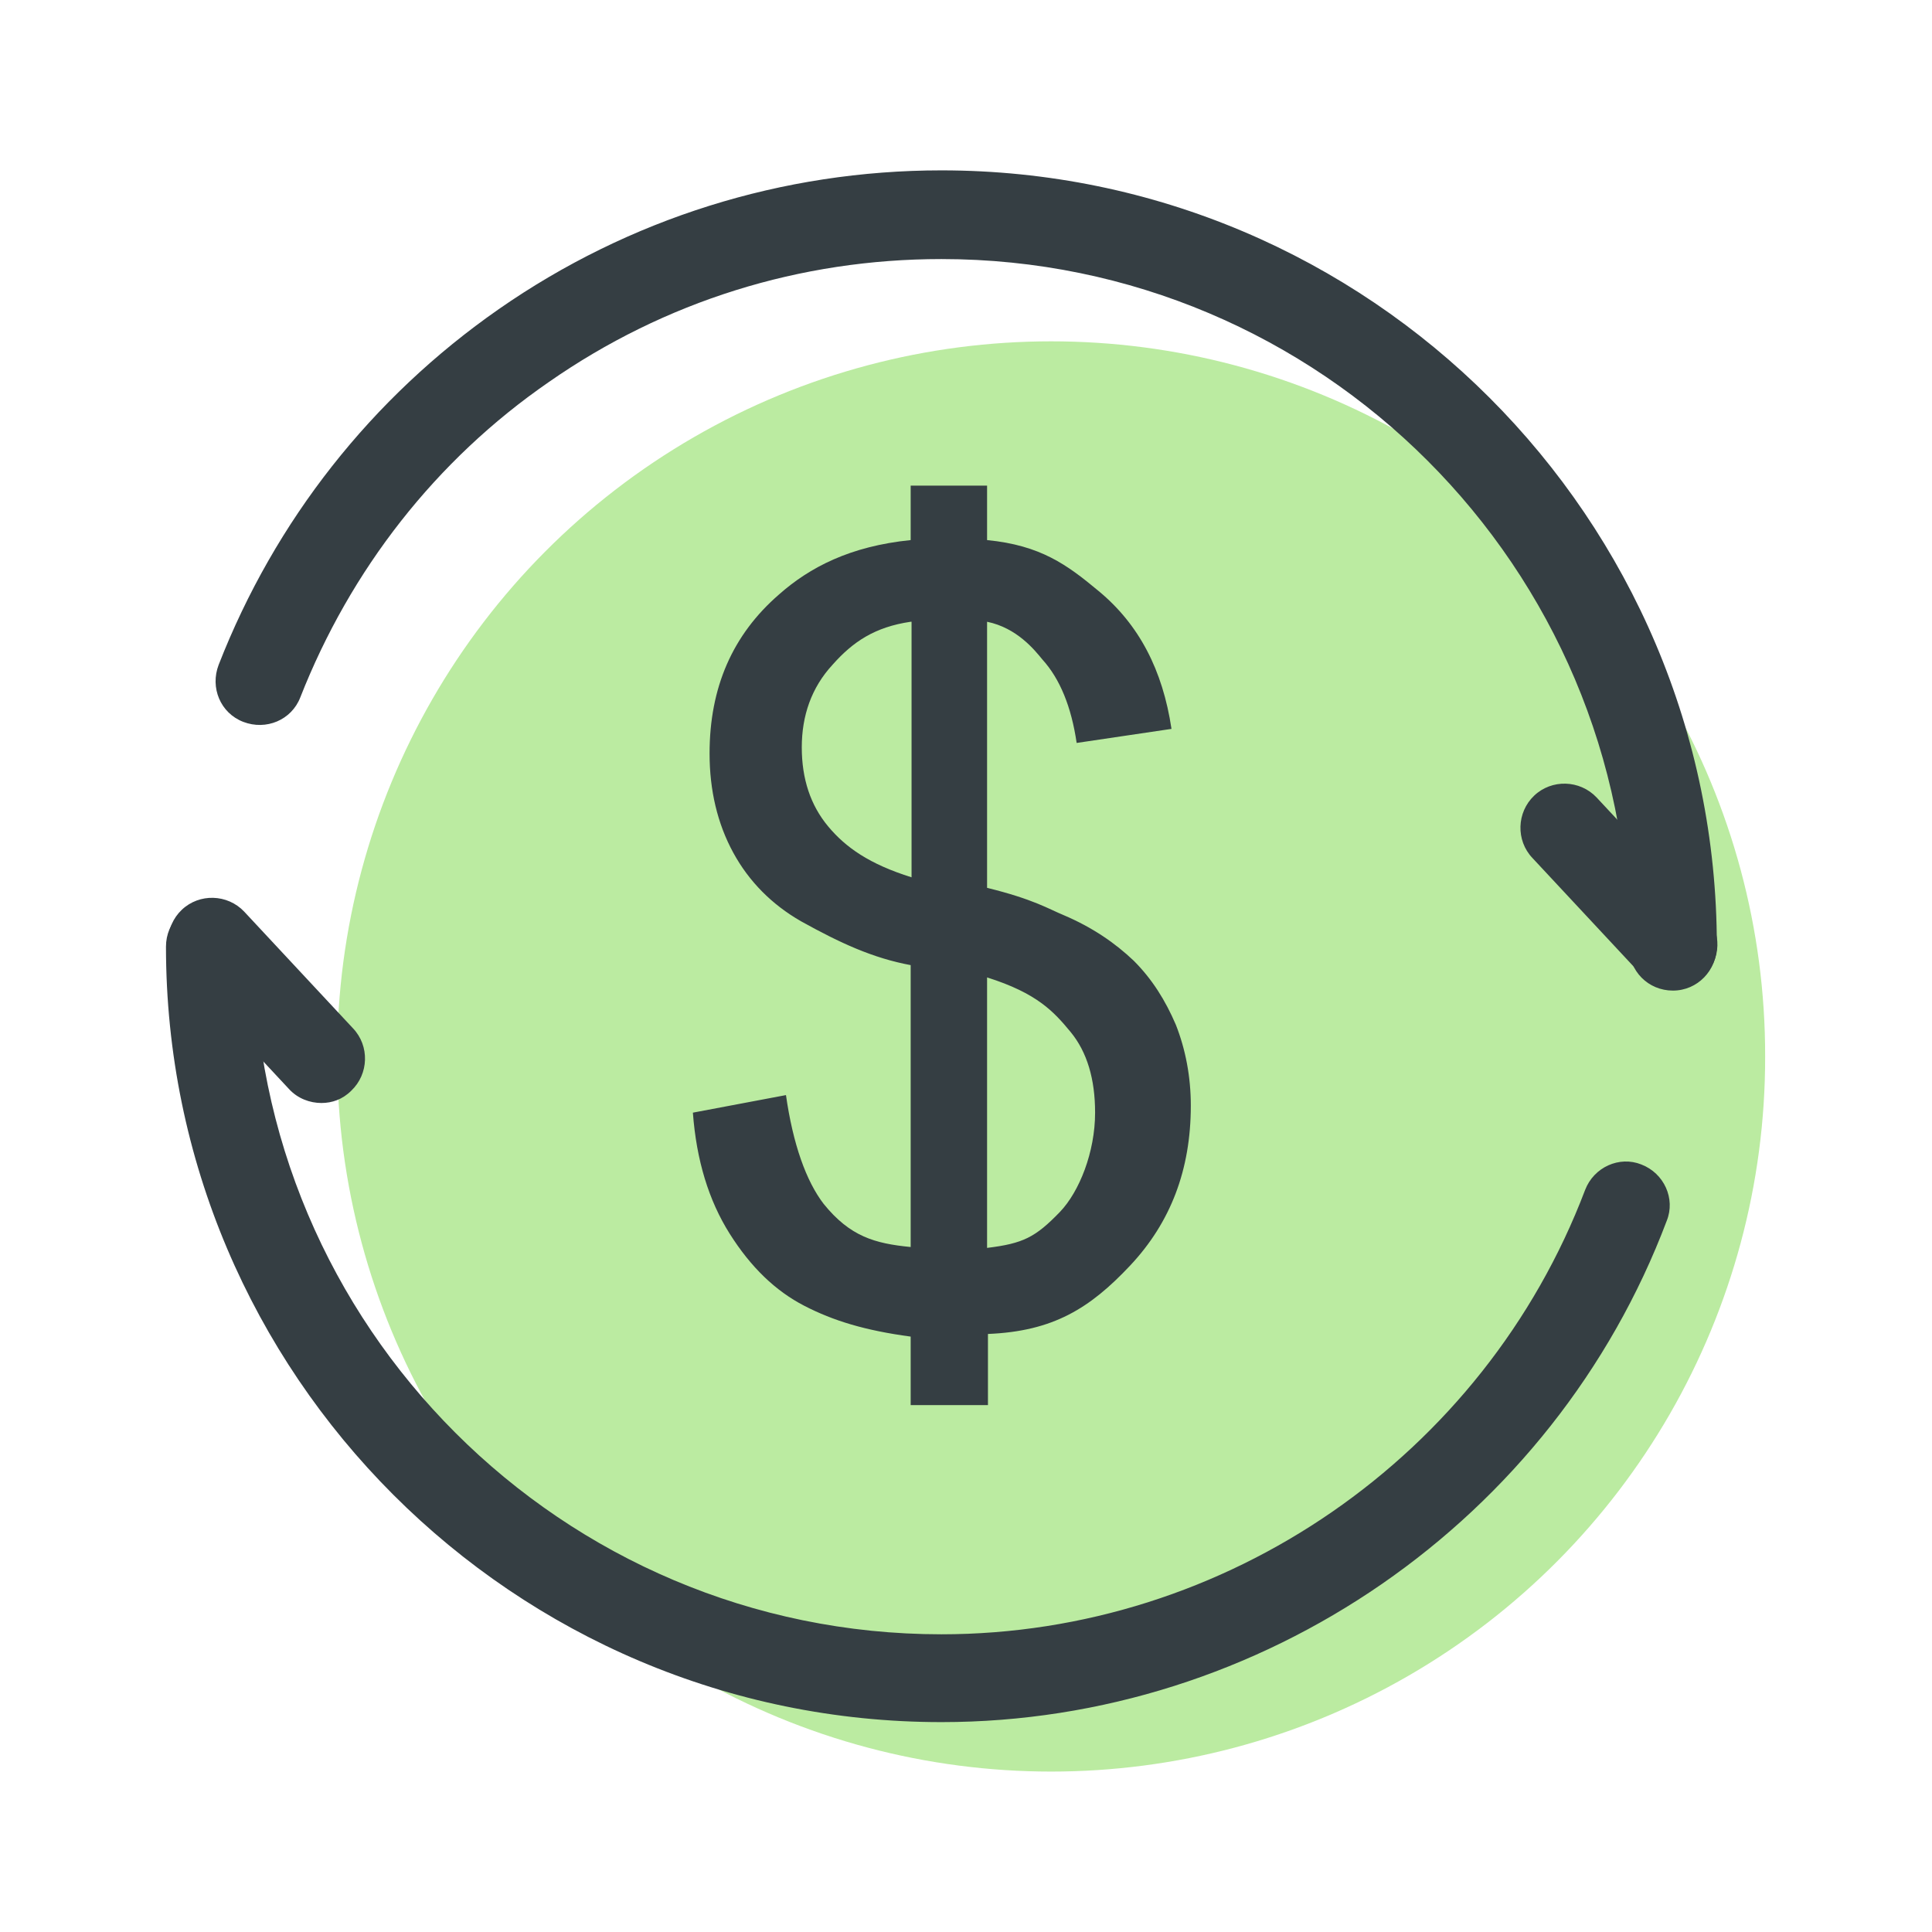
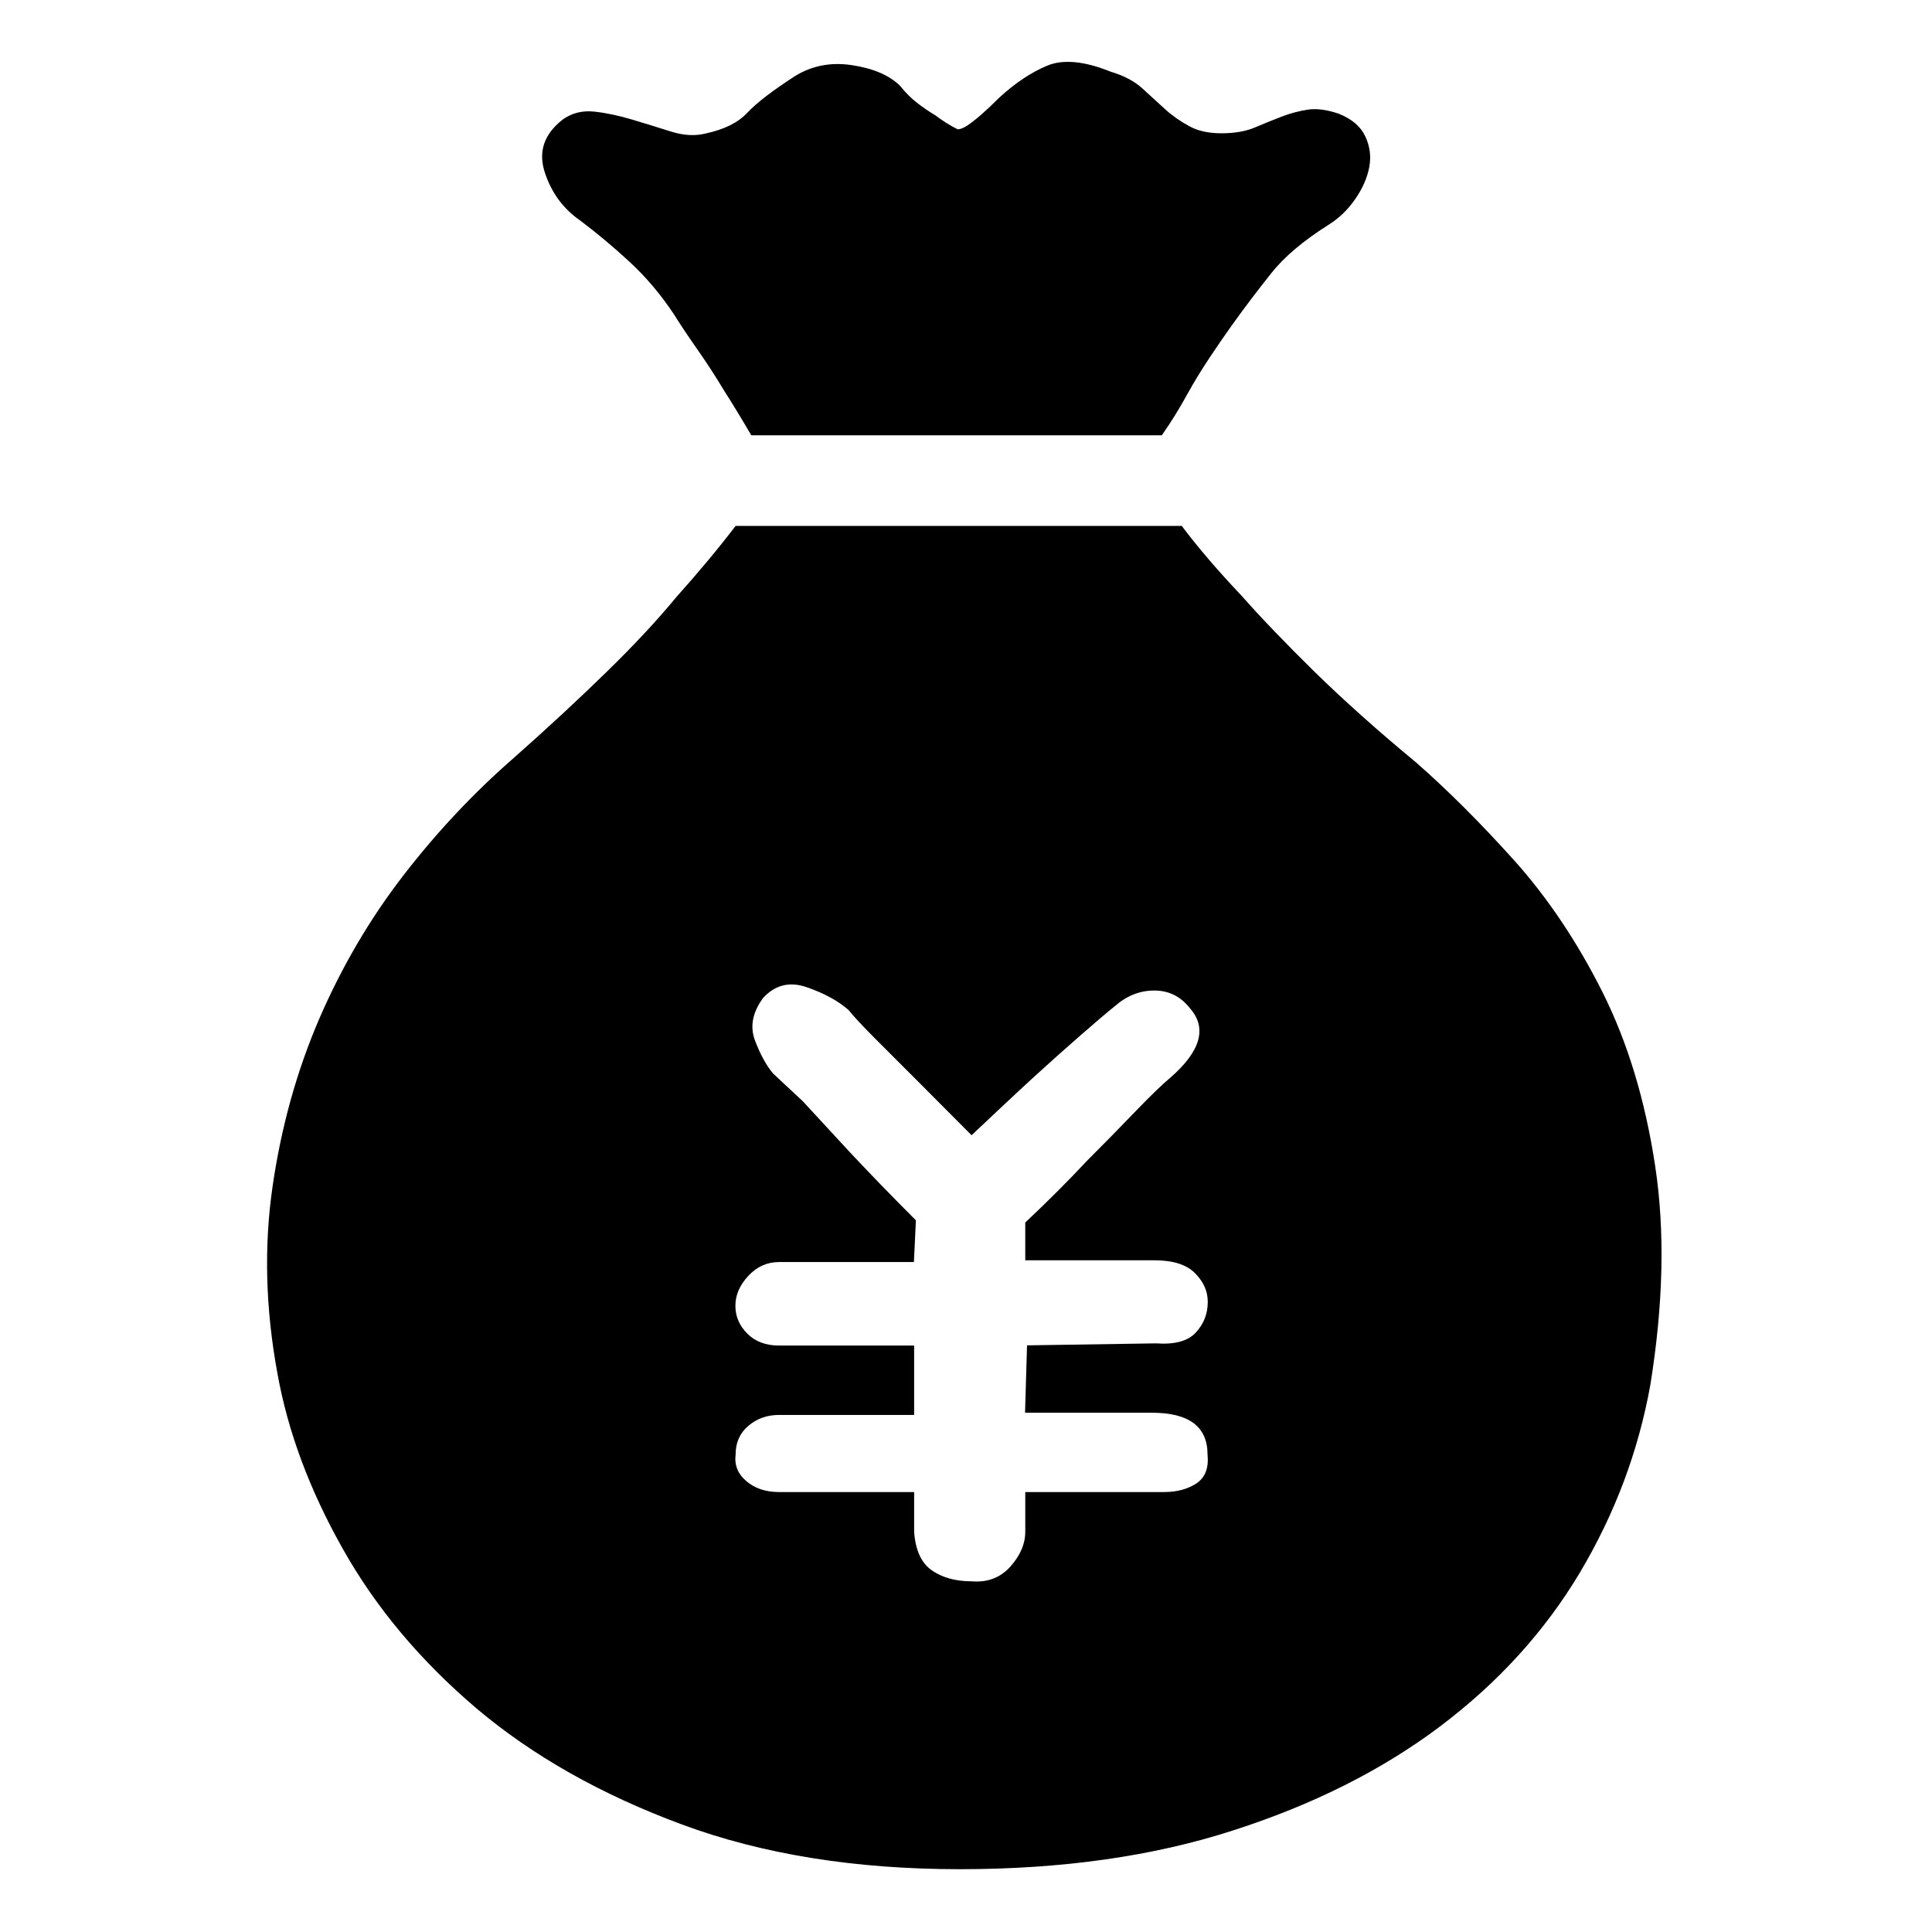
- <svg xmlns="http://www.w3.org/2000/svg" t="1596638434420" class="icon" viewBox="0 0 1024 1024" version="1.1" p-id="2761" width="200" height="200">
+ <svg xmlns="http://www.w3.org/2000/svg" t="1600669247550" class="icon" viewBox="0 0 1024 1024" version="1.1" p-id="2940" width="200" height="200">
  <defs>
    <style type="text/css" />
  </defs>
-   <path d="M557.149 559.942m-378.415 0a378.415 378.415 0 1 0 756.829 0 378.415 378.415 0 1 0-756.829 0Z" fill="#BBEBA1" p-id="2762" />
-   <path d="M498.967 912.756c-226.676 0-410.996-184.32-410.996-410.996 0-13.033 10.24-23.273 23.273-23.273s23.273 10.24 23.273 23.273c0 201.076 163.375 364.451 364.451 364.451 150.807 0 287.651-94.487 341.178-235.52 4.655-12.102 18.153-18.153 29.789-13.498 12.102 4.655 18.153 18.153 13.498 29.789-60.044 159.185-214.575 265.775-384.465 265.775zM886.691 525.033c-13.033 0-23.273-10.24-23.273-23.273 0-201.076-163.375-364.451-364.451-364.451-74.938 0-146.618 22.342-208.058 65.164-60.044 41.425-105.193 99.607-131.724 167.098-4.655 12.102-18.153 17.687-30.255 13.033s-17.687-18.153-13.033-30.255c29.789-76.335 80.989-141.498 148.48-188.509 68.887-47.942 150.342-73.542 234.589-73.542 226.676 0 410.996 184.32 410.996 410.996 0 13.033-10.24 23.738-23.273 23.738z" fill="#353E43" p-id="2763" />
-   <path d="M482.676 745.658v-37.236c-24.204-3.258-40.96-8.378-56.32-16.291-15.36-7.913-28.393-20.48-39.564-38.167-11.171-17.687-17.687-39.098-19.549-64.233l49.338-9.309c3.724 26.065 10.705 45.615 20.015 57.716 13.964 17.222 26.996 20.945 46.08 22.807v-149.411c-20.015-3.724-37.236-11.636-58.182-23.273-15.36-8.844-27.462-20.945-35.84-36.305-8.378-15.36-12.567-33.047-12.567-52.596 0-34.909 12.102-62.836 36.771-84.247 16.291-14.429 37.702-25.6 69.818-28.858v-28.858h40.495v28.858c28.393 2.793 42.356 13.033 59.113 26.996 21.411 17.687 33.978 41.891 38.633 73.076l-50.269 7.447c-2.793-19.084-8.844-33.978-18.153-44.218-4.189-5.12-13.498-16.756-29.324-20.015v141.033c24.669 6.051 32.582 11.171 40.495 14.429 15.36 6.516 27.462 14.895 37.236 24.204 9.775 9.775 16.756 20.945 22.342 33.978 5.12 13.033 7.913 27.462 7.913 42.822 0 33.978-10.705 61.905-32.116 84.713-21.411 22.807-40.96 34.909-75.404 36.305v37.702h-40.96z m0-416.116c-19.084 2.793-30.72 10.705-41.425 22.807-11.171 12.102-16.291 26.996-16.291 43.753 0 16.756 4.655 30.72 13.964 41.891 9.309 11.171 21.876 20.015 44.218 26.996V329.542z m40.495 331.869c19.084-2.327 25.6-5.585 38.633-19.084 10.24-10.705 18.618-31.651 18.618-52.596 0-17.687-4.189-32.116-13.033-42.822-8.844-10.705-17.687-20.48-44.218-28.858v143.36z m0 0M170.356 584.611c-6.051 0-12.567-2.327-17.222-7.447l-57.716-61.905c-8.844-9.309-8.378-24.204 0.931-33.047 9.309-8.844 24.204-8.378 33.047 0.931l57.716 61.905c8.844 9.309 8.378 24.204-0.931 33.047-4.655 4.655-10.24 6.516-15.825 6.516zM887.156 524.102c-6.051 0-12.567-2.327-17.222-7.447l-57.716-61.905c-8.844-9.309-8.378-24.204 0.931-33.047 9.309-8.844 24.204-8.378 33.047 0.931l57.716 61.905c8.844 9.309 8.378 24.204-0.931 33.047-4.655 4.655-10.24 6.516-15.825 6.516z" fill="#353E43" p-id="2764" />
+   <path d="M514.957 601.7l-28.339-28.456-22.132-22.132c-7.026-7.026-11.944-12.296-14.755-15.809-5.621-4.918-12.998-8.9-22.132-12.061-9.134-3.162-16.863-1.171-23.186 5.738-5.621 7.729-7.026 15.223-4.216 22.601 2.81 7.377 5.972 13.115 9.485 17.331l15.809 14.755c7.729 8.431 16.16 17.565 25.294 27.402 10.539 11.242 22.132 23.186 34.662 35.716l-1.054 22.132h-71.549c-6.323 0-11.71 2.459-16.277 7.377-4.567 4.918-6.792 10.188-6.792 15.809s2.108 10.539 6.323 14.755c4.216 4.216 9.837 6.323 16.863 6.323h71.549v36.77h-71.549c-6.323 0-11.71 1.874-16.277 5.738-4.567 3.864-6.792 8.9-6.792 15.223-0.703 5.621 1.171 10.305 5.738 14.169 4.567 3.864 10.305 5.738 17.331 5.738h71.549v21.078c0.703 9.837 3.864 16.628 9.485 20.493 5.621 3.864 12.647 5.738 21.078 5.738 8.431 0.703 15.223-1.991 20.493-7.846 5.27-5.972 7.846-12.061 7.846-18.385v-21.078H616.952c7.026 0 12.764-1.639 17.331-4.684 4.567-3.162 6.441-8.197 5.738-15.223 0-14.755-9.837-22.132-29.393-22.132h-67.333l1.054-35.716 68.387-1.054c9.837 0.703 16.863-1.171 21.078-5.738 4.216-4.567 6.323-9.954 6.323-16.277 0-5.621-2.225-10.656-6.792-15.223-4.567-4.567-11.71-6.792-21.547-6.792h-68.387V647.955c11.944-11.242 22.835-22.132 32.554-32.554 8.431-8.431 16.863-16.98 25.294-25.762 8.431-8.783 14.755-14.872 18.97-18.385 16.16-14.052 19.673-26.348 10.539-36.77-4.918-6.323-11.242-9.485-18.97-9.485s-14.755 2.81-21.078 8.431c-3.513 2.81-9.485 7.846-17.917 15.223-8.431 7.377-16.863 14.872-25.294 22.601-9.837 9.017-20.61 19.205-32.554 30.446z m111.481-322.849c8.431 11.242 18.97 23.537 31.5 36.77 10.539 11.944 23.537 25.411 38.878 40.517 15.457 15.106 33.257 31.032 53.633 47.895 16.863 14.755 34.194 32.086 52.11 51.993 17.917 20.024 33.491 43.328 46.841 69.91 13.35 26.699 22.601 57.263 27.87 92.042 5.27 34.662 4.333 73.423-2.576 116.165-6.323 35.013-18.736 68.153-37.355 99.419-18.619 31.149-43.328 58.317-74.125 81.503-30.798 23.186-67.451 41.571-109.841 55.155-42.391 13.701-90.637 20.493-144.621 20.493-55.389 0-104.455-7.846-147.197-23.655s-79.044-36.302-108.905-61.478c-29.744-25.294-53.398-53.398-70.964-84.665-17.565-31.149-29.158-62.181-34.662-93.096-6.323-34.311-7.143-67.333-2.576-98.834 4.567-31.5 12.764-61.127 24.708-88.88 11.944-27.636 26.816-53.047 44.733-76.233 17.917-23.186 37.355-43.796 58.317-62.064 18.268-16.16 34.662-31.383 49.417-45.787 14.755-14.404 26.933-27.519 36.77-39.463 11.944-13.35 22.484-25.997 31.5-37.824h236.545zM507.579 68.536c1.405 0 3.162-0.703 5.27-2.108 4.216-2.81 9.837-7.729 16.863-14.755 8.431-7.729 16.863-13.35 25.294-16.863 8.431-3.513 19.673-2.459 33.608 3.162 7.026 2.108 12.647 5.035 16.863 8.9 4.216 3.864 8.197 7.495 12.061 11.008 3.864 3.513 8.08 6.441 12.647 8.9C634.635 69.355 640.49 70.644 647.399 70.644c7.026 0 12.998-1.054 17.917-3.162 4.918-2.108 9.602-3.981 14.169-5.738 4.567-1.757 9.134-2.928 13.701-3.63 4.567-0.703 9.954 0 16.277 2.108 7.026 2.81 11.71 6.792 14.169 12.061 2.459 5.27 3.162 10.656 2.108 16.277-1.054 5.621-3.513 11.242-7.377 16.863-3.864 5.621-8.548 10.188-14.169 13.701-13.35 8.431-23.537 16.98-30.446 25.762-7.026 8.783-14.052 18.034-21.078 27.87-3.513 4.918-7.377 10.539-11.593 16.863-4.216 6.323-8.08 12.647-11.593 18.97-4.216 7.729-8.783 15.106-13.701 22.132H398.206c-4.918-8.431-9.837-16.511-14.755-24.24-4.216-7.026-8.783-14.052-13.701-21.078-4.918-7.026-9.134-13.35-12.647-18.97-7.026-10.539-14.872-19.79-23.655-27.87-8.783-8.08-17.331-15.223-25.762-21.547-9.134-6.323-15.457-14.872-18.97-25.762s-0.351-20.141 9.485-27.87c4.918-3.513 10.539-4.918 16.863-4.216 6.323 0.703 12.998 2.108 20.024 4.216 7.026 2.108 13.818 4.216 20.493 6.323 6.675 2.108 12.764 2.459 18.385 1.054 9.837-2.108 17.214-5.738 22.132-11.008 4.918-5.27 13.35-11.71 25.294-19.439 9.134-5.621 19.322-7.495 30.446-5.738 11.242 1.757 19.673 5.387 25.294 11.008 2.81 3.513 5.738 6.441 8.9 8.9 3.162 2.459 6.441 4.684 9.954 6.792 3.513 2.693 7.377 5.152 11.593 7.26z m0 0" fill="" p-id="2941" />
</svg>
